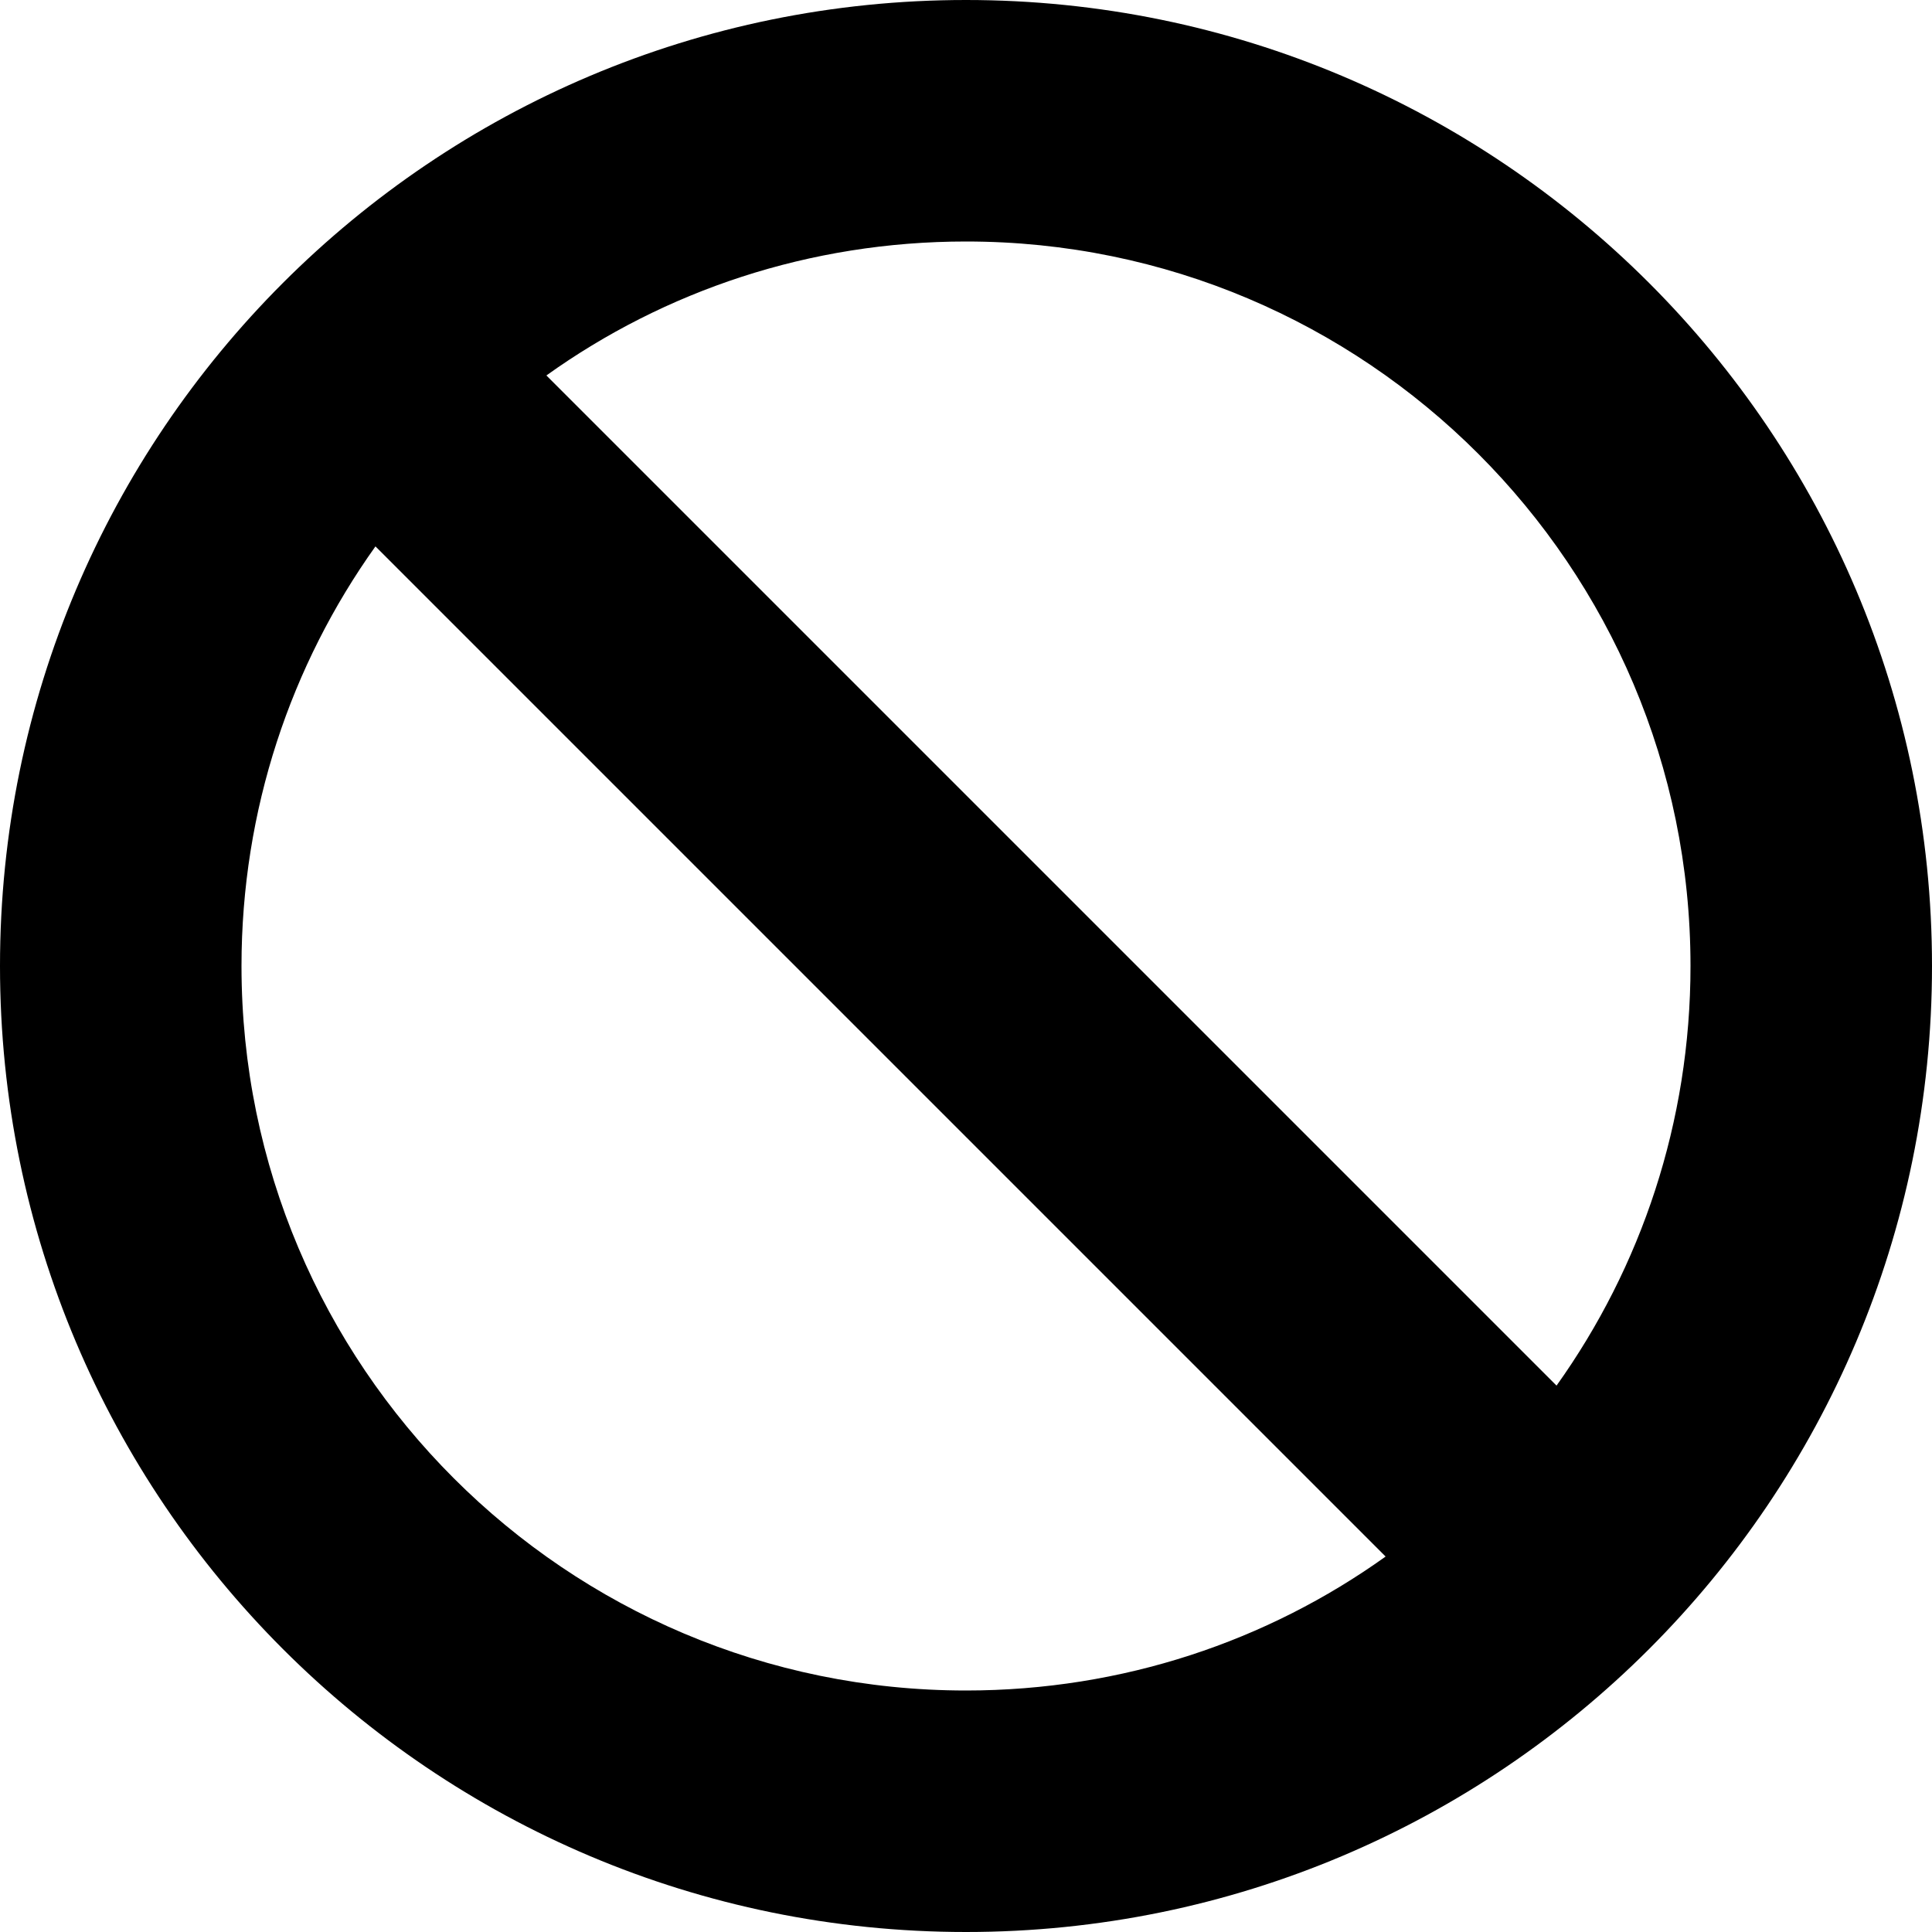
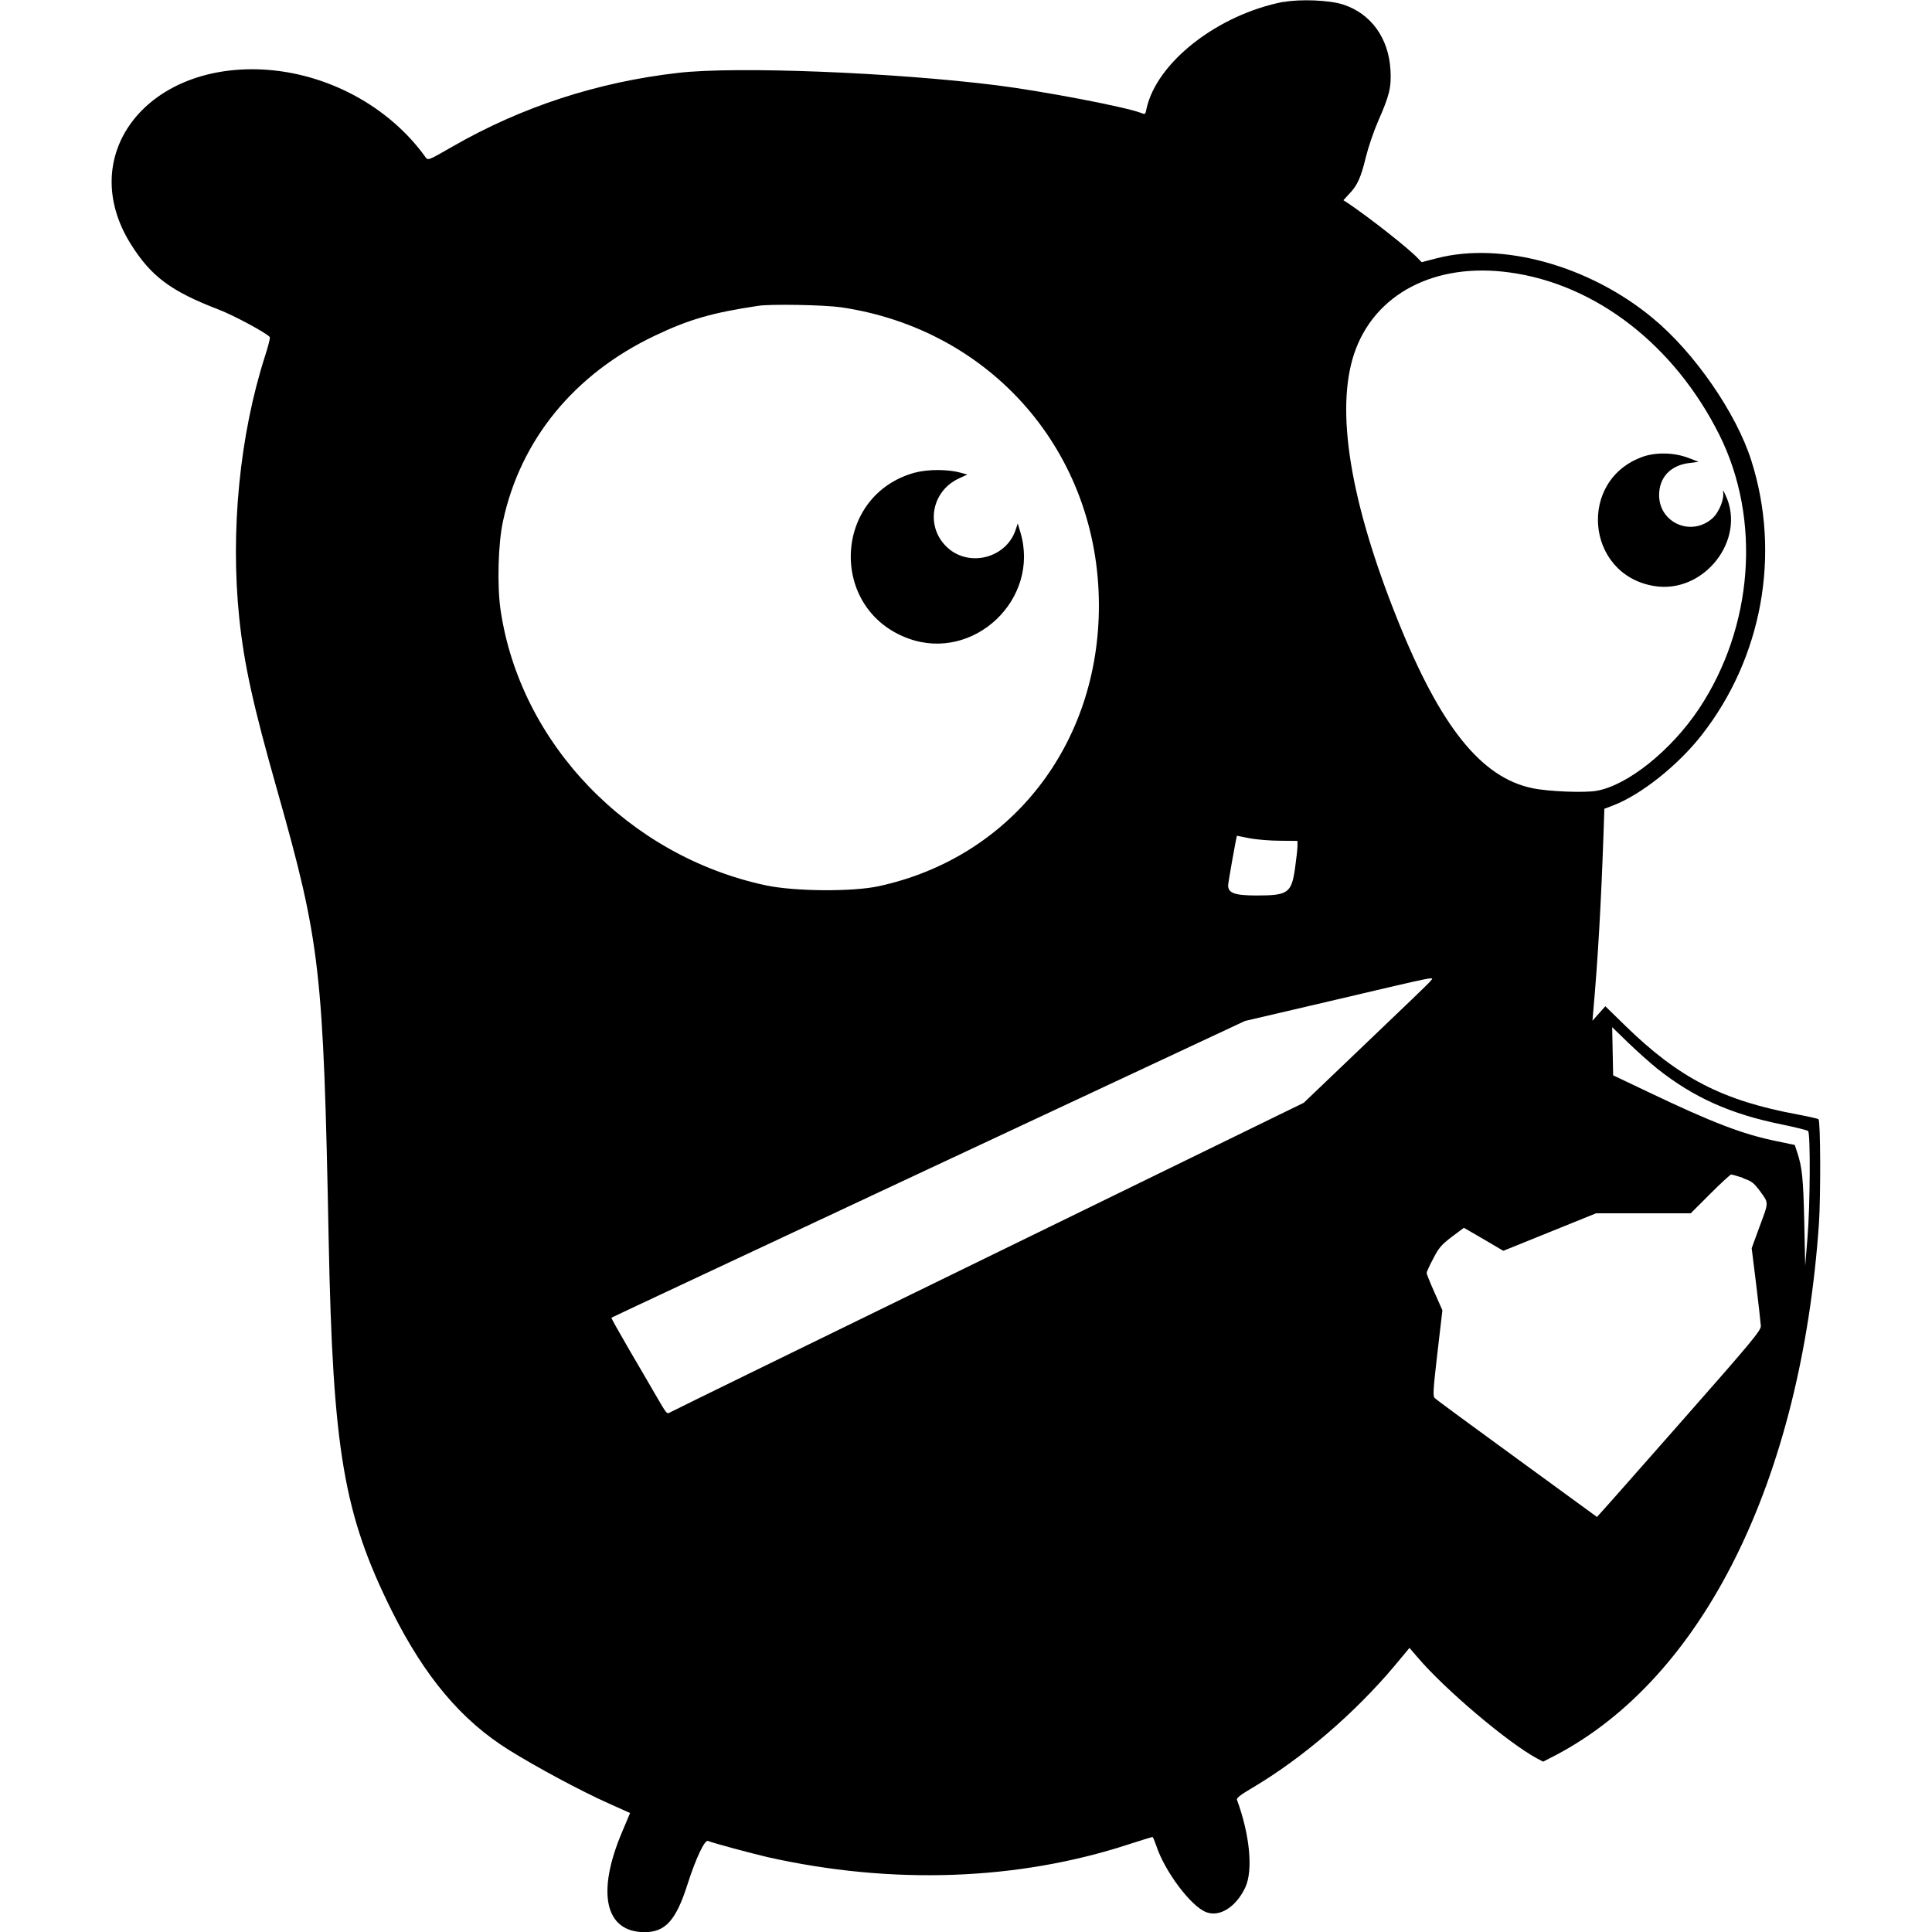
- <svg xmlns="http://www.w3.org/2000/svg" viewBox="0 0 512 512">
-   <path d="M367.2 412.5 99.5 144.8C77.1 176.2 64 214.6 64 256c0 106 86 192 192 192 41.5 0 79.9-13.1 111.2-35.5m45.3-45.3C434.9 335.8 448 297.4 448 256c0-106-86-192-192-192-41.5 0-79.9 13.1-111.2 35.5zM0 256a256 256 0 1 1 512 0 256 256 0 1 1-512 0" />
+ <svg xmlns="http://www.w3.org/2000/svg" role="img" viewBox="0 0 24 24">
+   <path d="m15.947 0.022c-0.818 0.158-1.58 0.752-1.705 1.33-0.016 0.074-0.012 0.072-0.076 0.048-0.197-0.074-1.215-0.269-1.789-0.341-1.284-0.16-3.229-0.237-3.951-0.154-1.001 0.114-1.943 0.421-2.8 0.913-0.305 0.176-0.309 0.176-0.339 0.136-0.455-0.636-1.233-1.053-2.036-1.091-1.448-0.066-2.308 1.079-1.627 2.168 0.253 0.403 0.497 0.586 1.091 0.814 0.189 0.072 0.61 0.299 0.636 0.343 0.008 0.01-0.02 0.114-0.058 0.233-0.315 0.979-0.433 2.174-0.321 3.255 0.06 0.578 0.174 1.093 0.469 2.132 0.539 1.907 0.576 2.22 0.642 5.6 0.052 2.615 0.187 3.401 0.784 4.603 0.411 0.822 0.866 1.362 1.46 1.731 0.353 0.219 0.89 0.507 1.237 0.662l0.263 0.118-0.098 0.233c-0.323 0.76-0.213 1.247 0.279 1.247 0.259 0 0.391-0.148 0.535-0.602 0.102-0.317 0.211-0.548 0.251-0.531 0.078 0.03 0.533 0.152 0.742 0.201 1.546 0.347 3.111 0.291 4.488-0.16 0.154-0.05 0.285-0.09 0.293-0.09 0.006 0 0.026 0.048 0.046 0.106 0.104 0.319 0.431 0.756 0.622 0.828 0.168 0.064 0.371-0.066 0.485-0.309 0.098-0.211 0.056-0.652-0.104-1.087-0.008-0.022 0.046-0.064 0.193-0.15 0.62-0.367 1.268-0.925 1.761-1.51l0.189-0.227 0.1 0.116c0.339 0.399 1.123 1.063 1.488 1.259l0.072 0.038 0.152-0.078c1.839-0.965 3.054-3.417 3.275-6.612 0.022-0.339 0.02-1.266-0.006-1.29-0.006-0.008-0.124-0.034-0.261-0.06-0.931-0.172-1.474-0.453-2.14-1.103l-0.247-0.241-0.08 0.09-0.08 0.09 0.012-0.14c0.056-0.628 0.094-1.302 0.124-2.14l0.012-0.353 0.11-0.042c0.345-0.132 0.804-0.497 1.099-0.874 0.752-0.961 0.985-2.246 0.618-3.405-0.185-0.59-0.71-1.35-1.227-1.775-0.786-0.652-1.875-0.953-2.685-0.742l-0.185 0.048-0.046-0.048c-0.114-0.122-0.598-0.503-0.876-0.69l-0.05-0.032 0.072-0.078c0.102-0.106 0.146-0.203 0.207-0.457 0.03-0.122 0.098-0.321 0.15-0.441 0.144-0.327 0.168-0.425 0.156-0.64-0.022-0.399-0.243-0.704-0.592-0.816-0.17-0.054-0.531-0.068-0.736-0.03zm2.81 3.363c1.071 0.148 2.044 0.903 2.601 2.016 0.523 1.047 0.423 2.389-0.255 3.407-0.343 0.513-0.88 0.945-1.266 1.015-0.148 0.028-0.604 0.01-0.802-0.032-0.636-0.132-1.143-0.766-1.675-2.094-0.588-1.466-0.772-2.599-0.539-3.301 0.249-0.746 1.005-1.141 1.935-1.011zm-8.317 0.431c1.879 0.273 3.209 1.807 3.211 3.702 0.002 1.733-1.093 3.133-2.732 3.49-0.329 0.072-1.049 0.066-1.406-0.01-1.707-0.365-3.052-1.763-3.295-3.423-0.044-0.301-0.03-0.824 0.03-1.099 0.217-1.013 0.886-1.831 1.887-2.306 0.421-0.201 0.71-0.285 1.284-0.371 0.148-0.024 0.826-0.012 1.021 0.018zm5.086 6.598c0.088 0.016 0.257 0.03 0.377 0.03l0.215 0.002v0.062c0 0.036-0.014 0.158-0.03 0.273-0.044 0.313-0.086 0.343-0.477 0.343-0.273 0-0.355-0.03-0.355-0.126 0-0.03 0.104-0.616 0.11-0.616 0 0 0.072 0.014 0.16 0.032zm2.244 1.775c-0.02 0.024-0.383 0.373-0.806 0.776l-0.768 0.734-3.915 1.911c-2.154 1.051-3.931 1.919-3.953 1.933-0.046 0.026-0.04 0.032-0.183-0.213-0.064-0.11-0.215-0.371-0.337-0.578-0.12-0.207-0.217-0.379-0.213-0.383 0.004-0.004 1.777-0.834 3.939-1.847l3.931-1.839 1.143-0.267c1.28-0.301 1.213-0.287 1.161-0.229zm2.81 1.081c0.459 0.365 0.917 0.57 1.562 0.7 0.164 0.034 0.309 0.07 0.319 0.08 0.03 0.03 0.026 0.927-0.008 1.326l-0.028 0.351-0.012-0.552c-0.012-0.537-0.026-0.676-0.088-0.862l-0.03-0.09-0.221-0.046c-0.425-0.086-0.802-0.231-1.604-0.614l-0.431-0.205-0.006-0.299-0.006-0.299 0.197 0.191c0.108 0.104 0.269 0.249 0.357 0.319zm1.071 1.366c0.112 0.038 0.134 0.056 0.215 0.164 0.108 0.15 0.108 0.126-0.01 0.443l-0.096 0.263 0.056 0.451c0.03 0.249 0.056 0.481 0.058 0.515 0 0.058-0.11 0.191-0.975 1.173-0.537 0.61-0.995 1.129-1.019 1.153l-0.042 0.046-0.993-0.724c-0.546-0.397-1.007-0.736-1.021-0.752-0.026-0.024-0.022-0.094 0.032-0.56l0.062-0.531-0.098-0.221c-0.054-0.12-0.098-0.231-0.098-0.243 0-0.012 0.036-0.092 0.082-0.178 0.07-0.136 0.102-0.172 0.231-0.271l0.15-0.112 0.245 0.142 0.245 0.144 0.576-0.233 0.576-0.233h0.588 0.588l0.241-0.241c0.132-0.132 0.251-0.241 0.261-0.241 0.012 0 0.078 0.02 0.148 0.042zm-1.241-8.963c-0.814 0.285-0.716 1.462 0.134 1.606 0.62 0.106 1.155-0.574 0.89-1.131-0.022-0.048-0.036-0.068-0.03-0.042 0.02 0.084-0.046 0.255-0.13 0.331-0.261 0.235-0.664 0.06-0.664-0.287 0-0.221 0.144-0.373 0.381-0.399l0.11-0.014-0.12-0.046c-0.178-0.07-0.403-0.076-0.572-0.018zm-9.041 0.197c-1.023 0.277-1.081 1.699-0.084 2.062 0.812 0.295 1.641-0.491 1.39-1.322l-0.032-0.108-0.028 0.084c-0.116 0.343-0.566 0.463-0.838 0.223-0.287-0.253-0.215-0.708 0.14-0.868l0.1-0.046-0.08-0.022c-0.154-0.044-0.407-0.046-0.568-0.002z" />
</svg>
